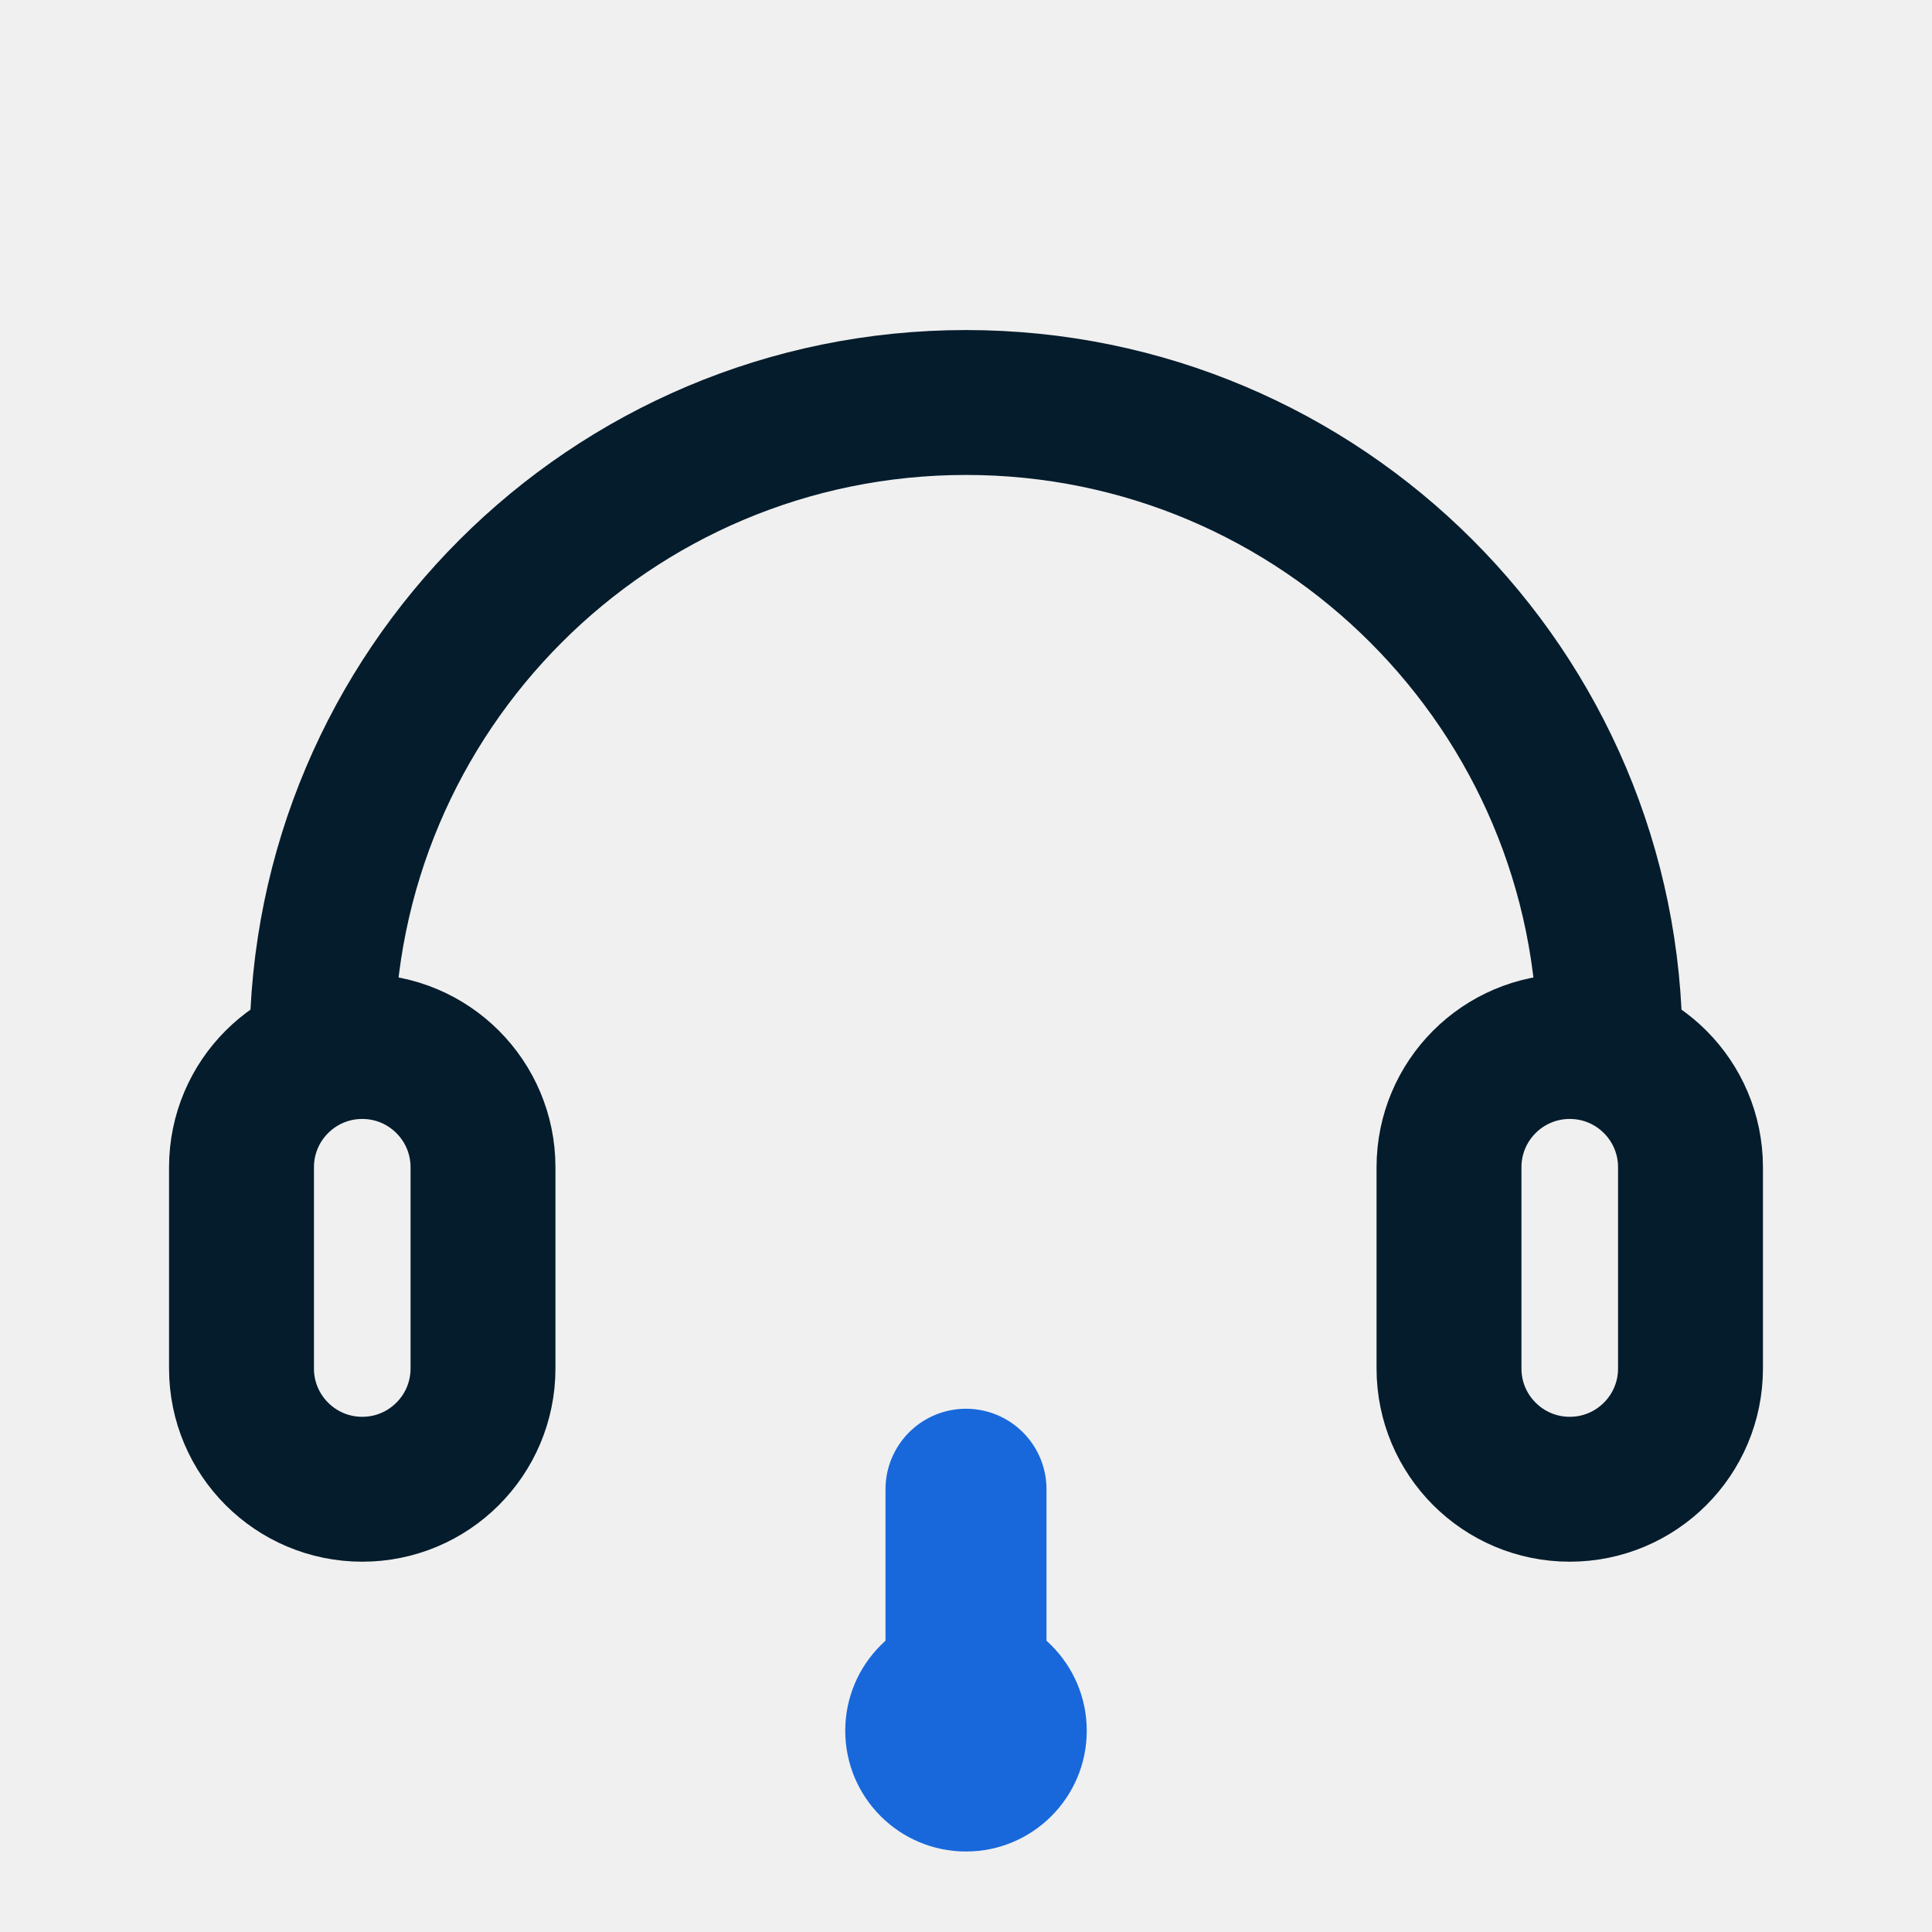
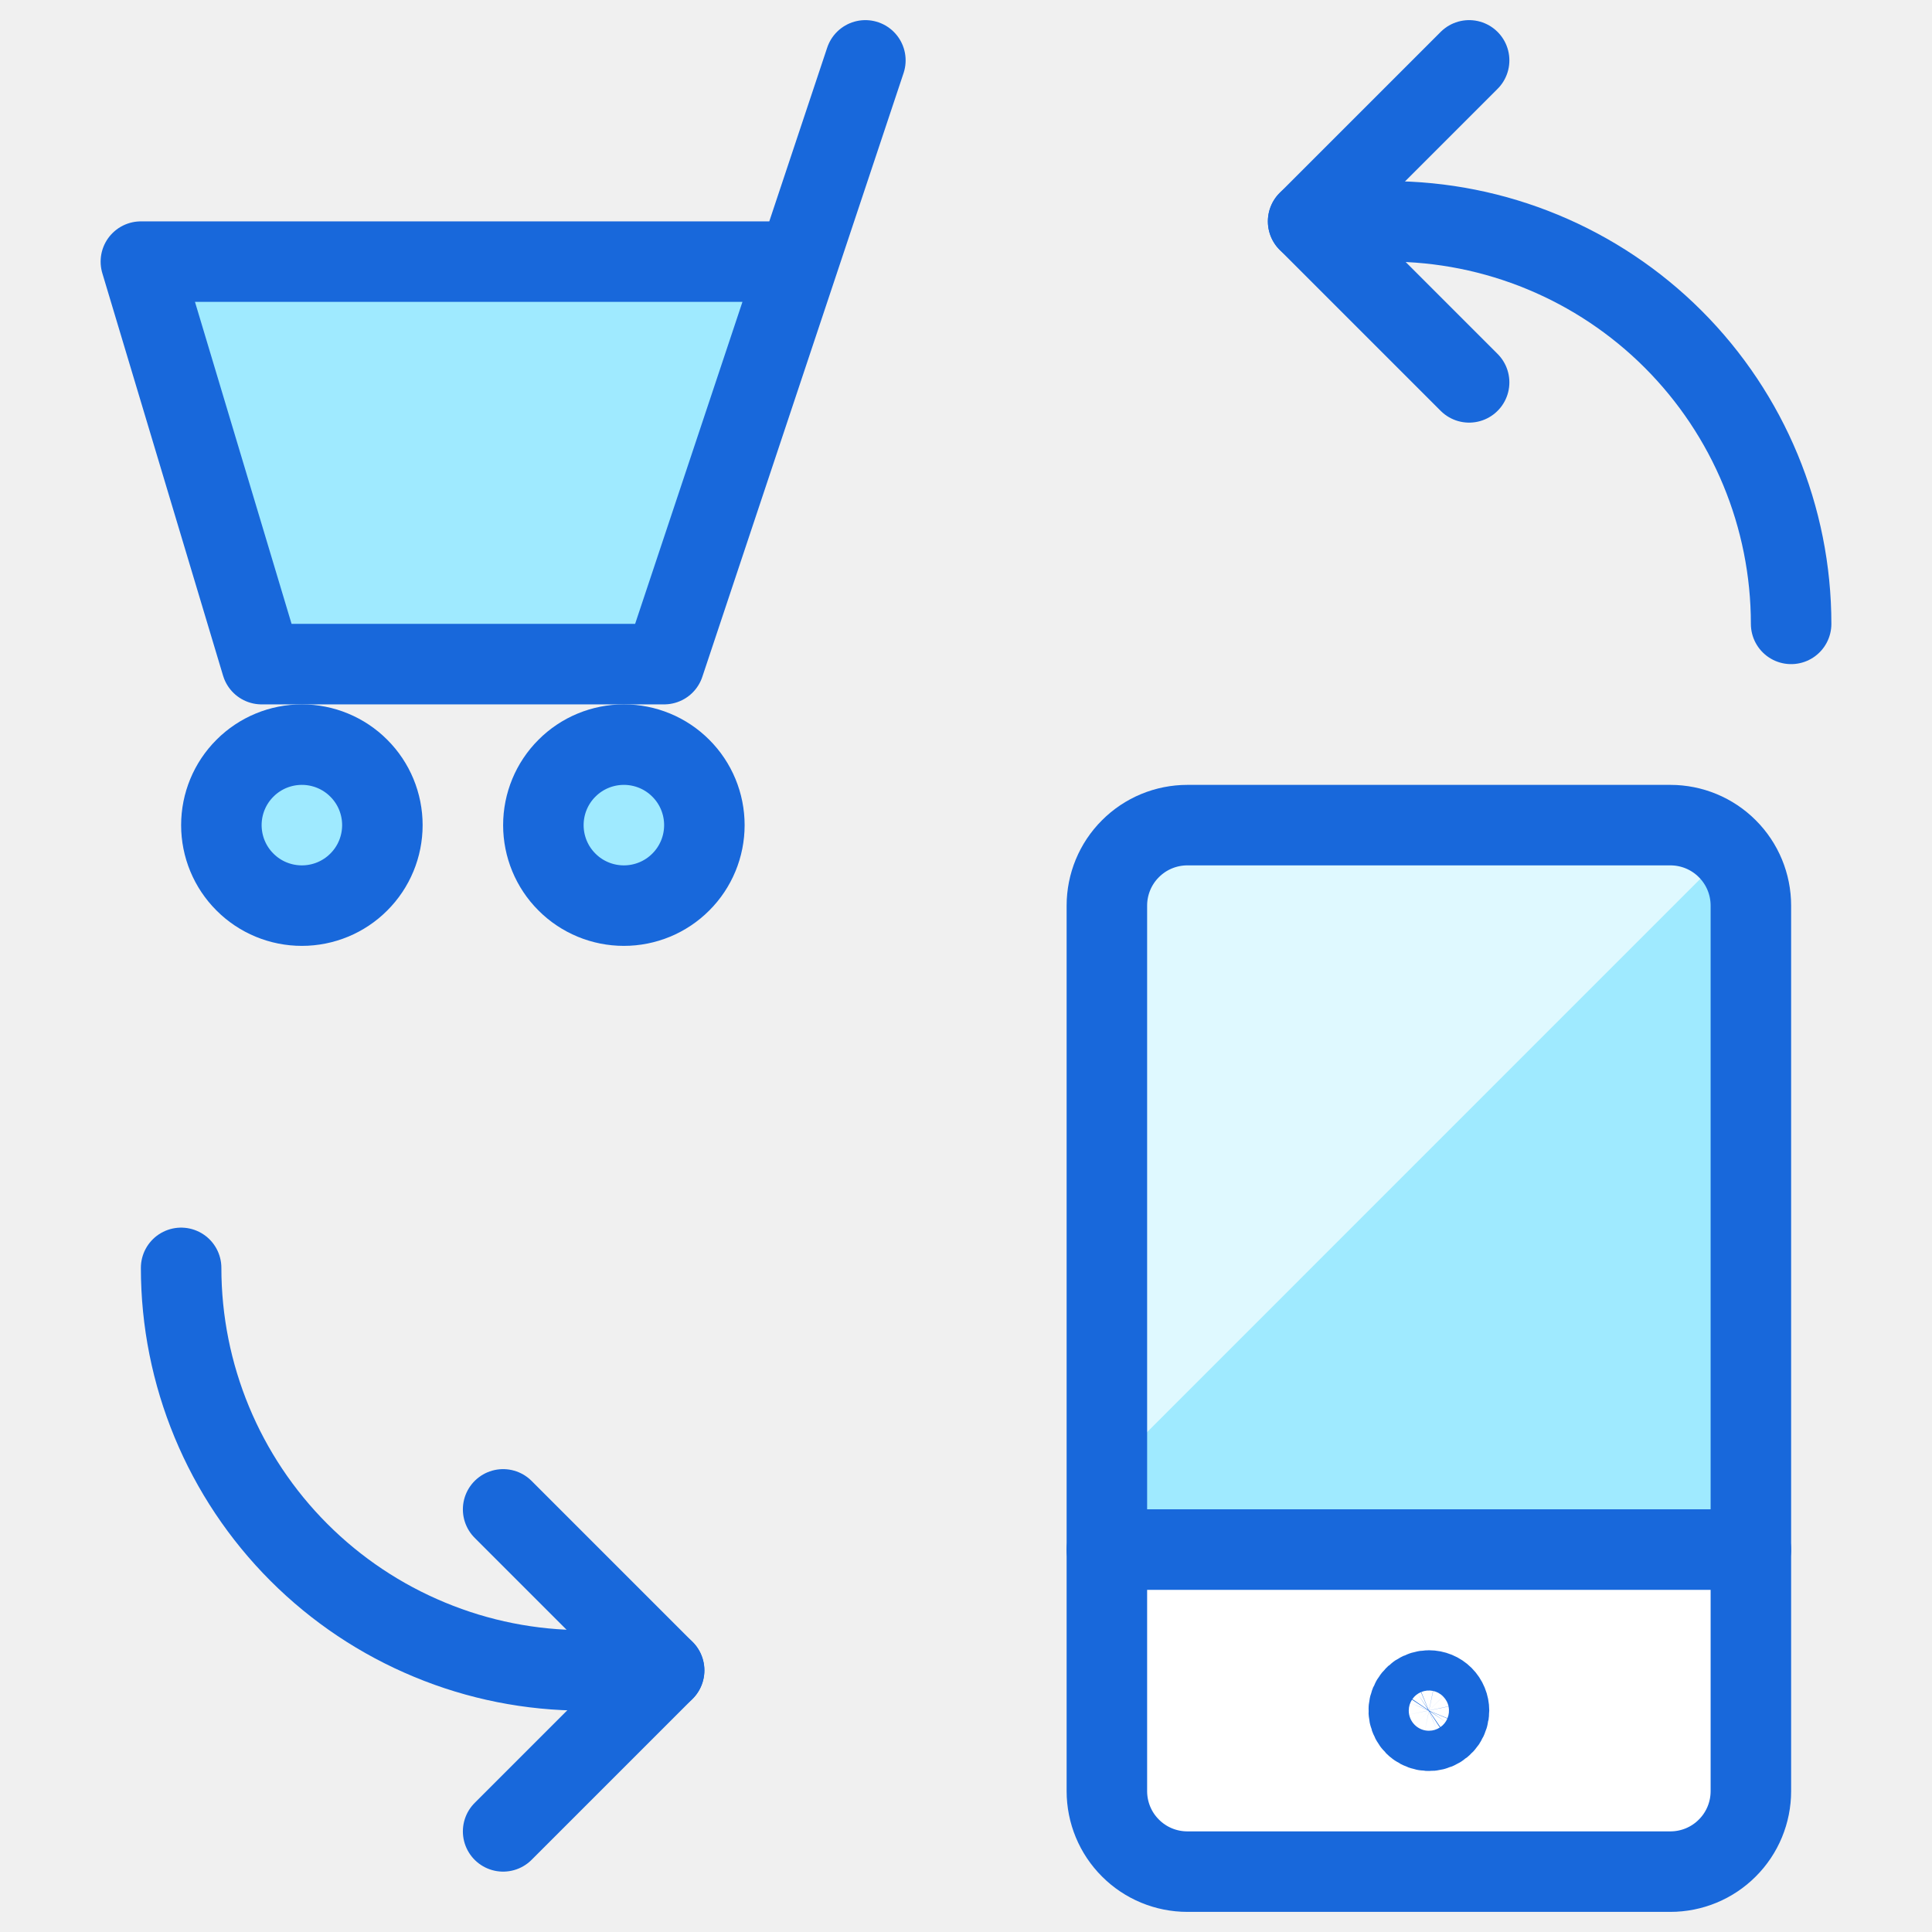
- <svg xmlns="http://www.w3.org/2000/svg" viewBox="0 0 24 24" fill="none" stroke-linecap="round" stroke-linejoin="round">
-   <path d="M4 13a8 8 0 0 1 16 0" stroke="#051C2C" stroke-width="1.8" />
-   <rect x="3" y="13" width="3" height="5.5" rx="1.5" stroke="#051C2C" stroke-width="1.8" />
-   <rect x="18" y="13" width="3" height="5.5" rx="1.5" stroke="#051C2C" stroke-width="1.8" />
-   <path d="M12 18.5v2.5" stroke="#1868DB" stroke-width="2" />
-   <circle cx="12" cy="21.5" r="1.5" fill="#1868DB" stroke="none" />
+ <svg xmlns="http://www.w3.org/2000/svg" width="24" height="24" viewBox="0 0 24 24" fill="none">
+   <path d="M21.75 11.25V19.25H13.75V11.25C13.75 10.985 13.855 10.73 14.043 10.543C14.23 10.355 14.485 10.25 14.75 10.25H20.75C21.015 10.25 21.27 10.355 21.457 10.543C21.645 10.73 21.75 10.985 21.75 11.25Z" fill="#9FEAFF" />
+   <path d="M21.472 10.567C21.38 10.468 21.268 10.388 21.144 10.334C21.02 10.279 20.886 10.251 20.75 10.25H14.75C14.485 10.25 14.23 10.355 14.043 10.543C13.855 10.73 13.75 10.985 13.75 11.25V18.29L21.472 10.567Z" fill="#DFF9FF" />
+   <path d="M6.25 22.75L8.25 20.75L6.25 18.75" stroke="#1868DB" stroke-linecap="round" stroke-linejoin="round" />
+   <path d="M21.75 11.25V19.25H13.75V11.25C13.75 10.985 13.855 10.73 14.043 10.543C14.23 10.355 14.485 10.25 14.75 10.25H20.75C21.015 10.25 21.27 10.355 21.457 10.543C21.645 10.73 21.75 10.985 21.75 11.25Z" stroke="#1868DB" stroke-linecap="round" stroke-linejoin="round" />
+   <path d="M21.75 19.25V22.25C21.75 22.515 21.645 22.77 21.457 22.957C21.27 23.145 21.015 23.25 20.75 23.25H14.75C14.485 23.25 14.23 23.145 14.043 22.957C13.855 22.77 13.75 22.515 13.75 22.25V19.25H21.75Z" fill="white" stroke="#1868DB" stroke-linecap="round" stroke-linejoin="round" />
+   <path d="M2.25 15.75C2.25 17.076 2.777 18.348 3.714 19.285C4.179 19.75 4.73 20.118 5.337 20.369C5.943 20.621 6.593 20.75 7.25 20.75H8.25" stroke="#1868DB" stroke-linecap="round" stroke-linejoin="round" />
+   <path d="M18.25 0.75L16.25 2.75L18.25 4.75" stroke="#1868DB" stroke-linecap="round" stroke-linejoin="round" />
+   <path d="M22.25 7.75C22.25 6.424 21.723 5.152 20.785 4.214C19.848 3.277 18.576 2.75 17.25 2.75H16.25" stroke="#1868DB" stroke-linecap="round" stroke-linejoin="round" />
+   <path d="M17.75 21C17.701 21 17.652 21.015 17.611 21.042C17.57 21.07 17.538 21.109 17.519 21.154C17.5 21.2 17.495 21.25 17.505 21.299C17.515 21.347 17.538 21.392 17.573 21.427C17.608 21.462 17.653 21.485 17.701 21.495C17.75 21.505 17.8 21.5 17.846 21.481C17.891 21.462 17.93 21.43 17.958 21.389C17.985 21.348 18 21.299 18 21.25C18 21.184 17.974 21.12 17.927 21.073C17.88 21.026 17.816 21 17.75 21Z" stroke="#1868DB" stroke-linecap="round" stroke-linejoin="round" />
+   <path d="M6.75 10.25C6.75 10.515 6.855 10.77 7.043 10.957C7.23 11.145 7.485 11.25 7.75 11.25C8.015 11.25 8.27 11.145 8.457 10.957C8.645 10.77 8.75 10.515 8.75 10.25C8.75 9.985 8.645 9.73 8.457 9.543C8.27 9.355 8.015 9.25 7.75 9.25C7.485 9.25 7.23 9.355 7.043 9.543C6.855 9.73 6.75 9.985 6.75 10.25Z" fill="#9FEAFF" stroke="#1868DB" stroke-linecap="round" stroke-linejoin="round" />
+   <path d="M2.75 10.25C2.75 10.515 2.855 10.77 3.043 10.957C3.23 11.145 3.485 11.25 3.75 11.25C4.015 11.25 4.27 11.145 4.457 10.957C4.645 10.77 4.75 10.515 4.75 10.25C4.75 9.985 4.645 9.73 4.457 9.543C4.27 9.355 4.015 9.25 3.75 9.25C3.485 9.25 3.23 9.355 3.043 9.543C2.855 9.73 2.75 9.985 2.75 10.25Z" fill="#9FEAFF" stroke="#1868DB" stroke-linecap="round" stroke-linejoin="round" />
+   <path d="M10.75 0.75L8.25 8.25H3.25L1.75 3.25H9.917" fill="#9FEAFF" />
+   <path d="M10.75 0.75L8.25 8.25H3.25L1.75 3.25H9.917" stroke="#1868DB" stroke-linecap="round" stroke-linejoin="round" />
</svg>
